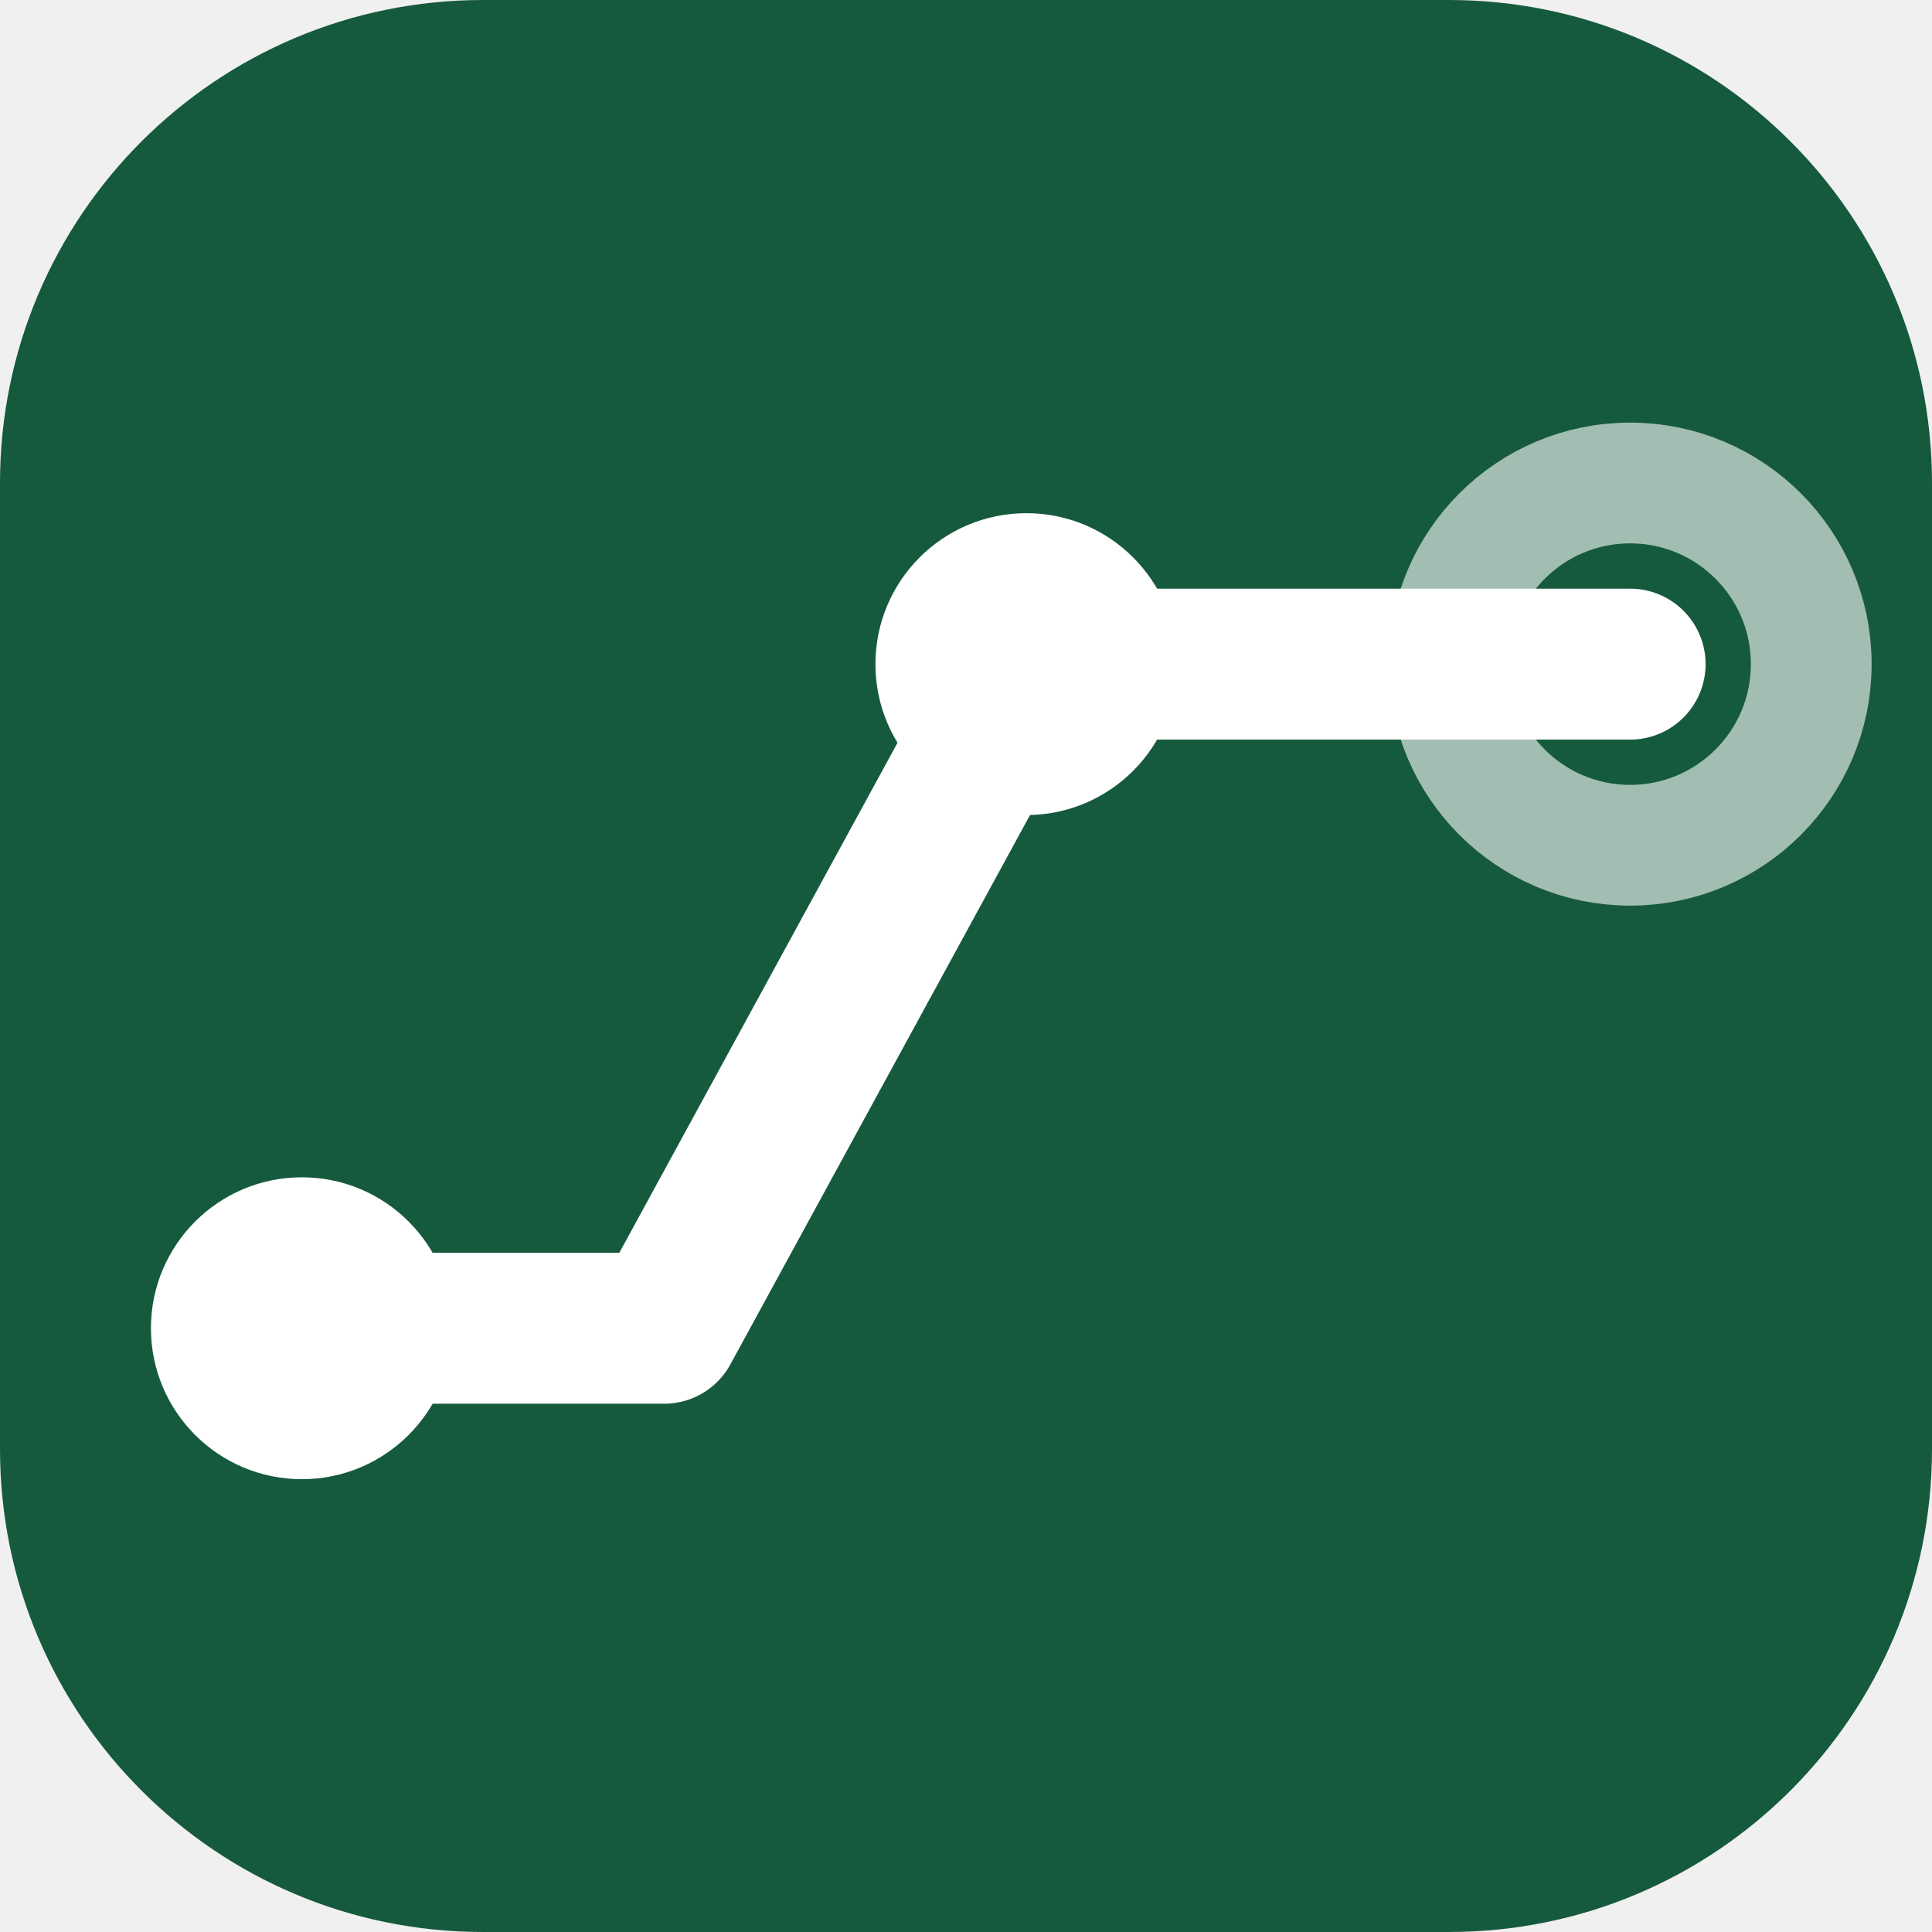
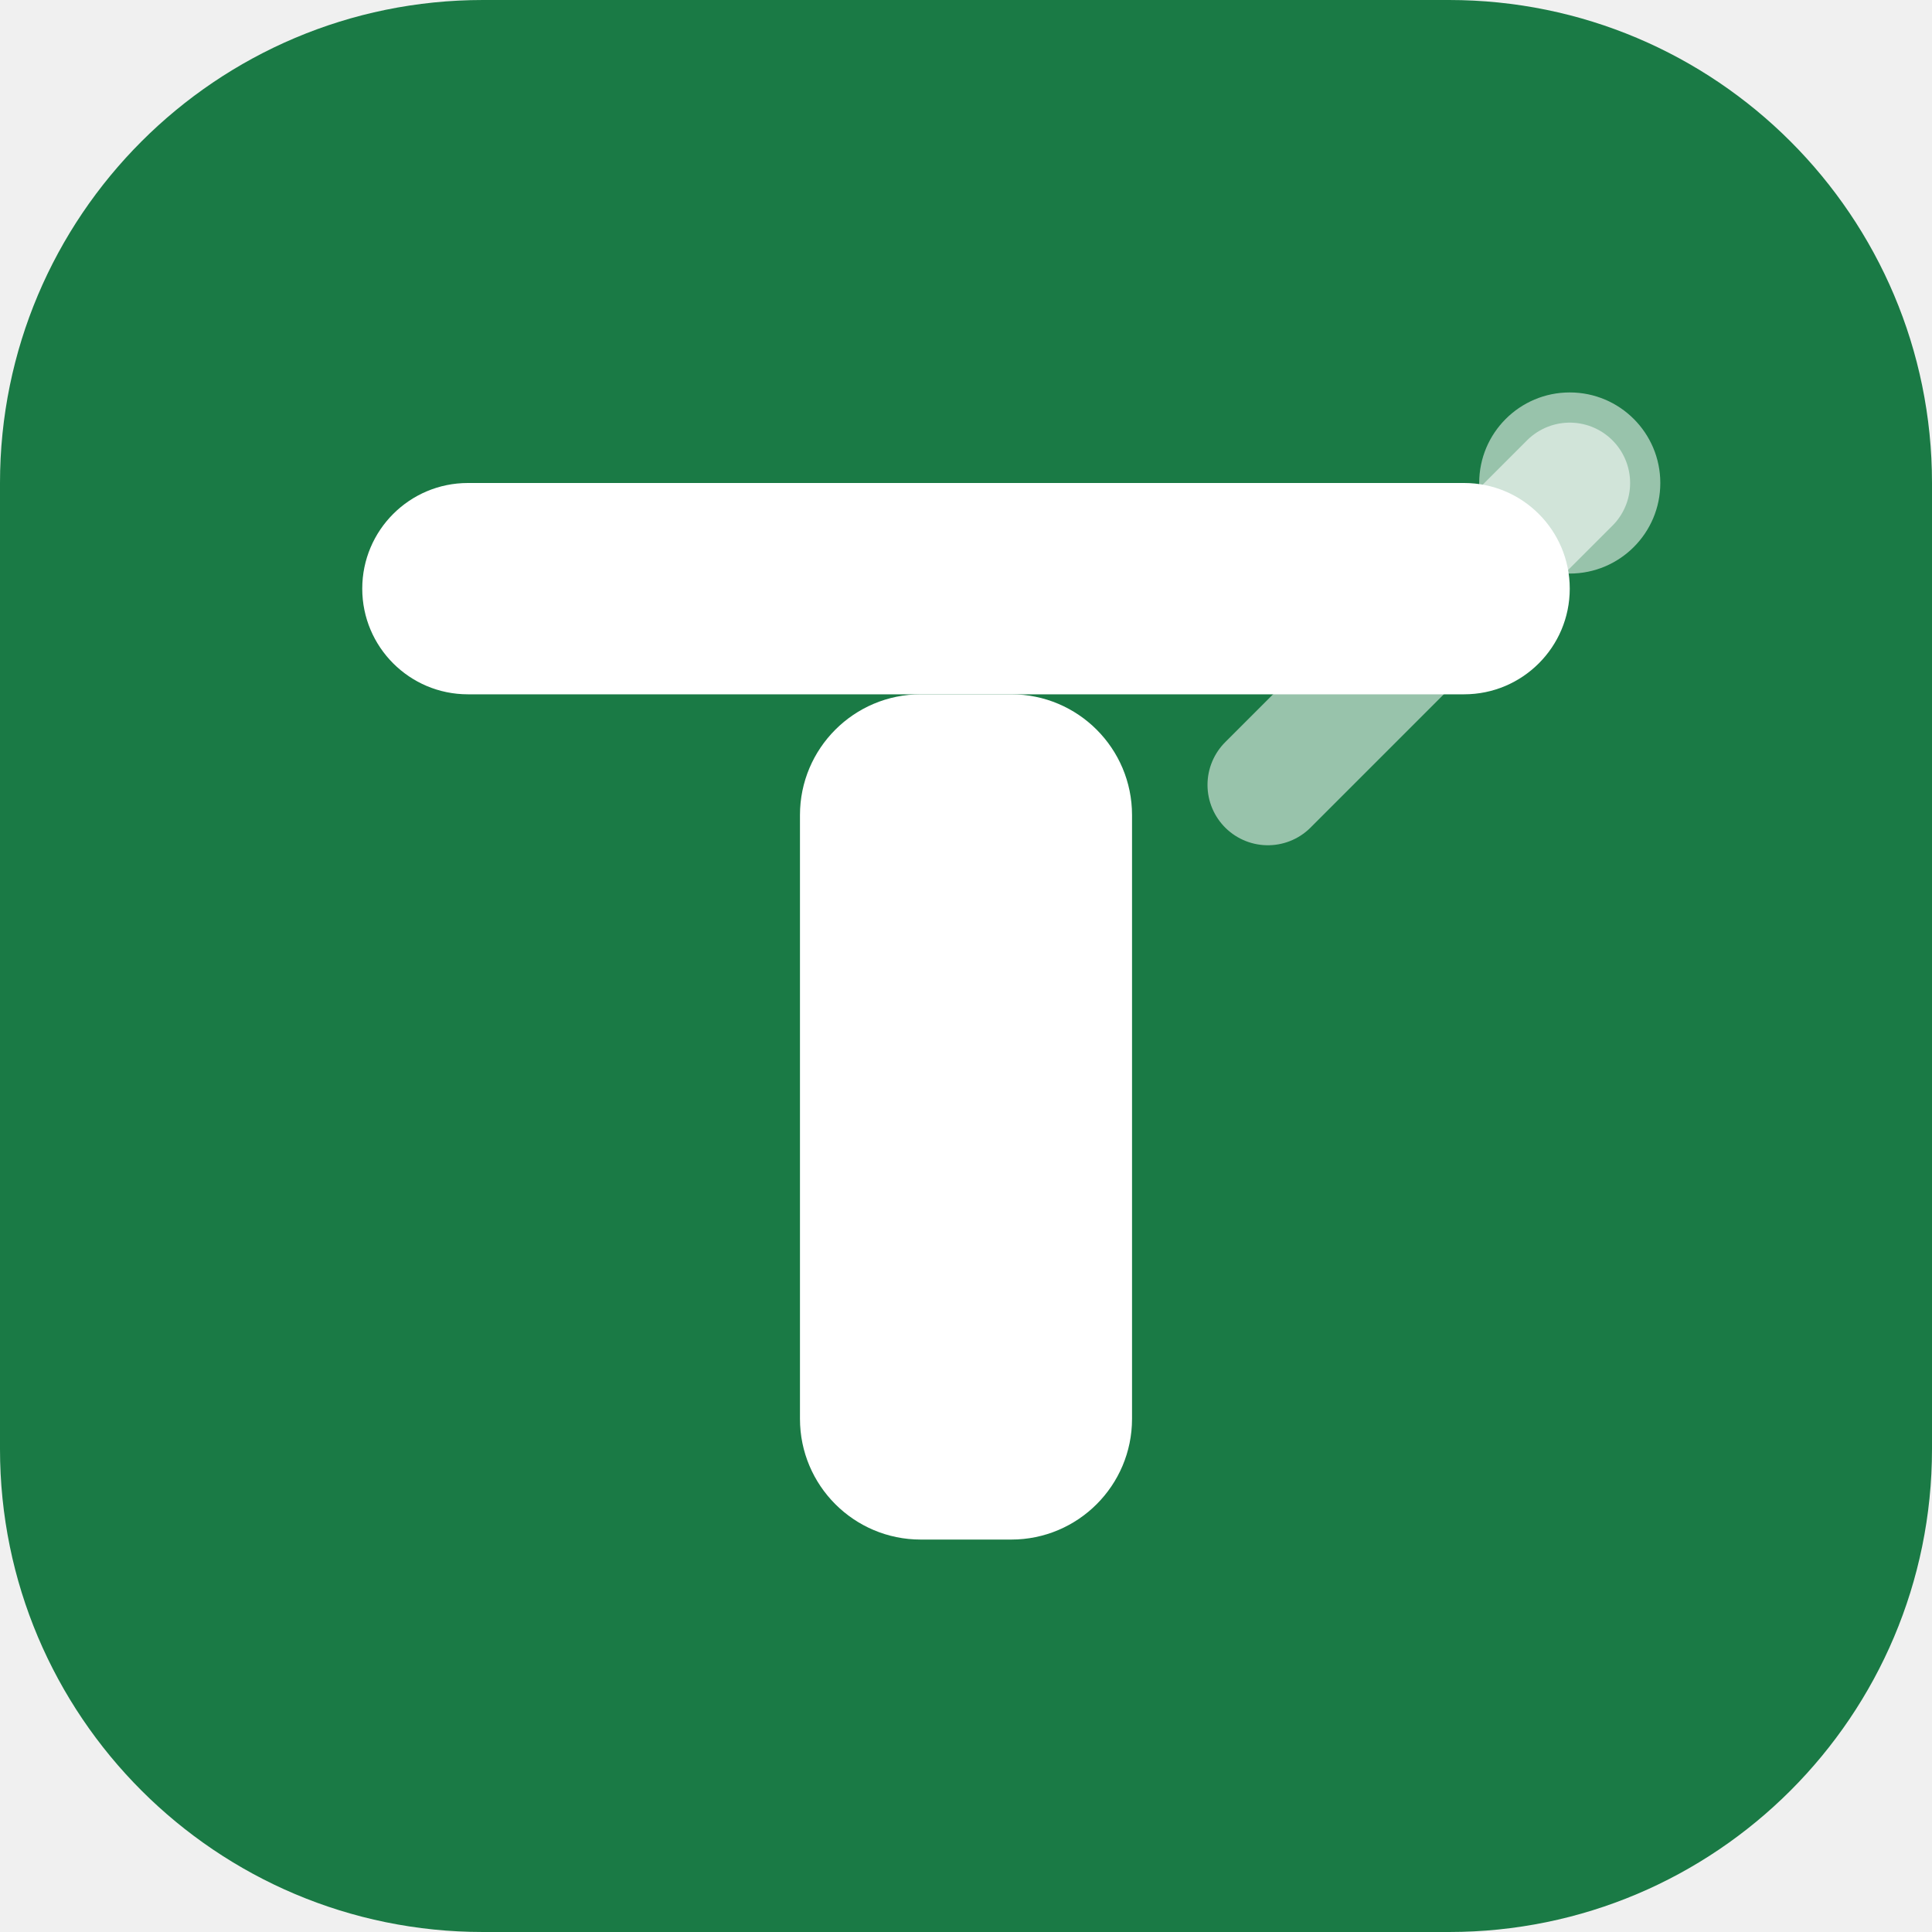
<svg xmlns="http://www.w3.org/2000/svg" viewBox="0 0 32 32" fill="none">
-   <rect width="32" height="32" rx="8" fill="hsl(155, 60%, 22%)" />
-   <path d="M5 22 L11 22 L17 11 L27 11" stroke="white" stroke-width="2.5" stroke-linecap="round" stroke-linejoin="round" />
-   <circle cx="5" cy="22" r="2.5" fill="white" />
-   <circle cx="17" cy="11" r="2.5" fill="white" />
-   <circle cx="27" cy="11" r="3" stroke="white" stroke-width="2" fill="none" opacity="0.6" />
+   <rect width="32" height="32" rx="8" fill="#1a7a45" />
+   <rect x="6" y="8" width="20" height="3.5" rx="1.75" fill="white" />
+   <rect x="13.25" y="11.5" width="5.5" height="14" rx="2" fill="white" />
+   <path d="M21 13 L26 8" stroke="white" stroke-width="2" stroke-linecap="round" opacity="0.55" />
+   <circle cx="26" cy="8" r="1.5" fill="white" opacity="0.55" />
</svg>
